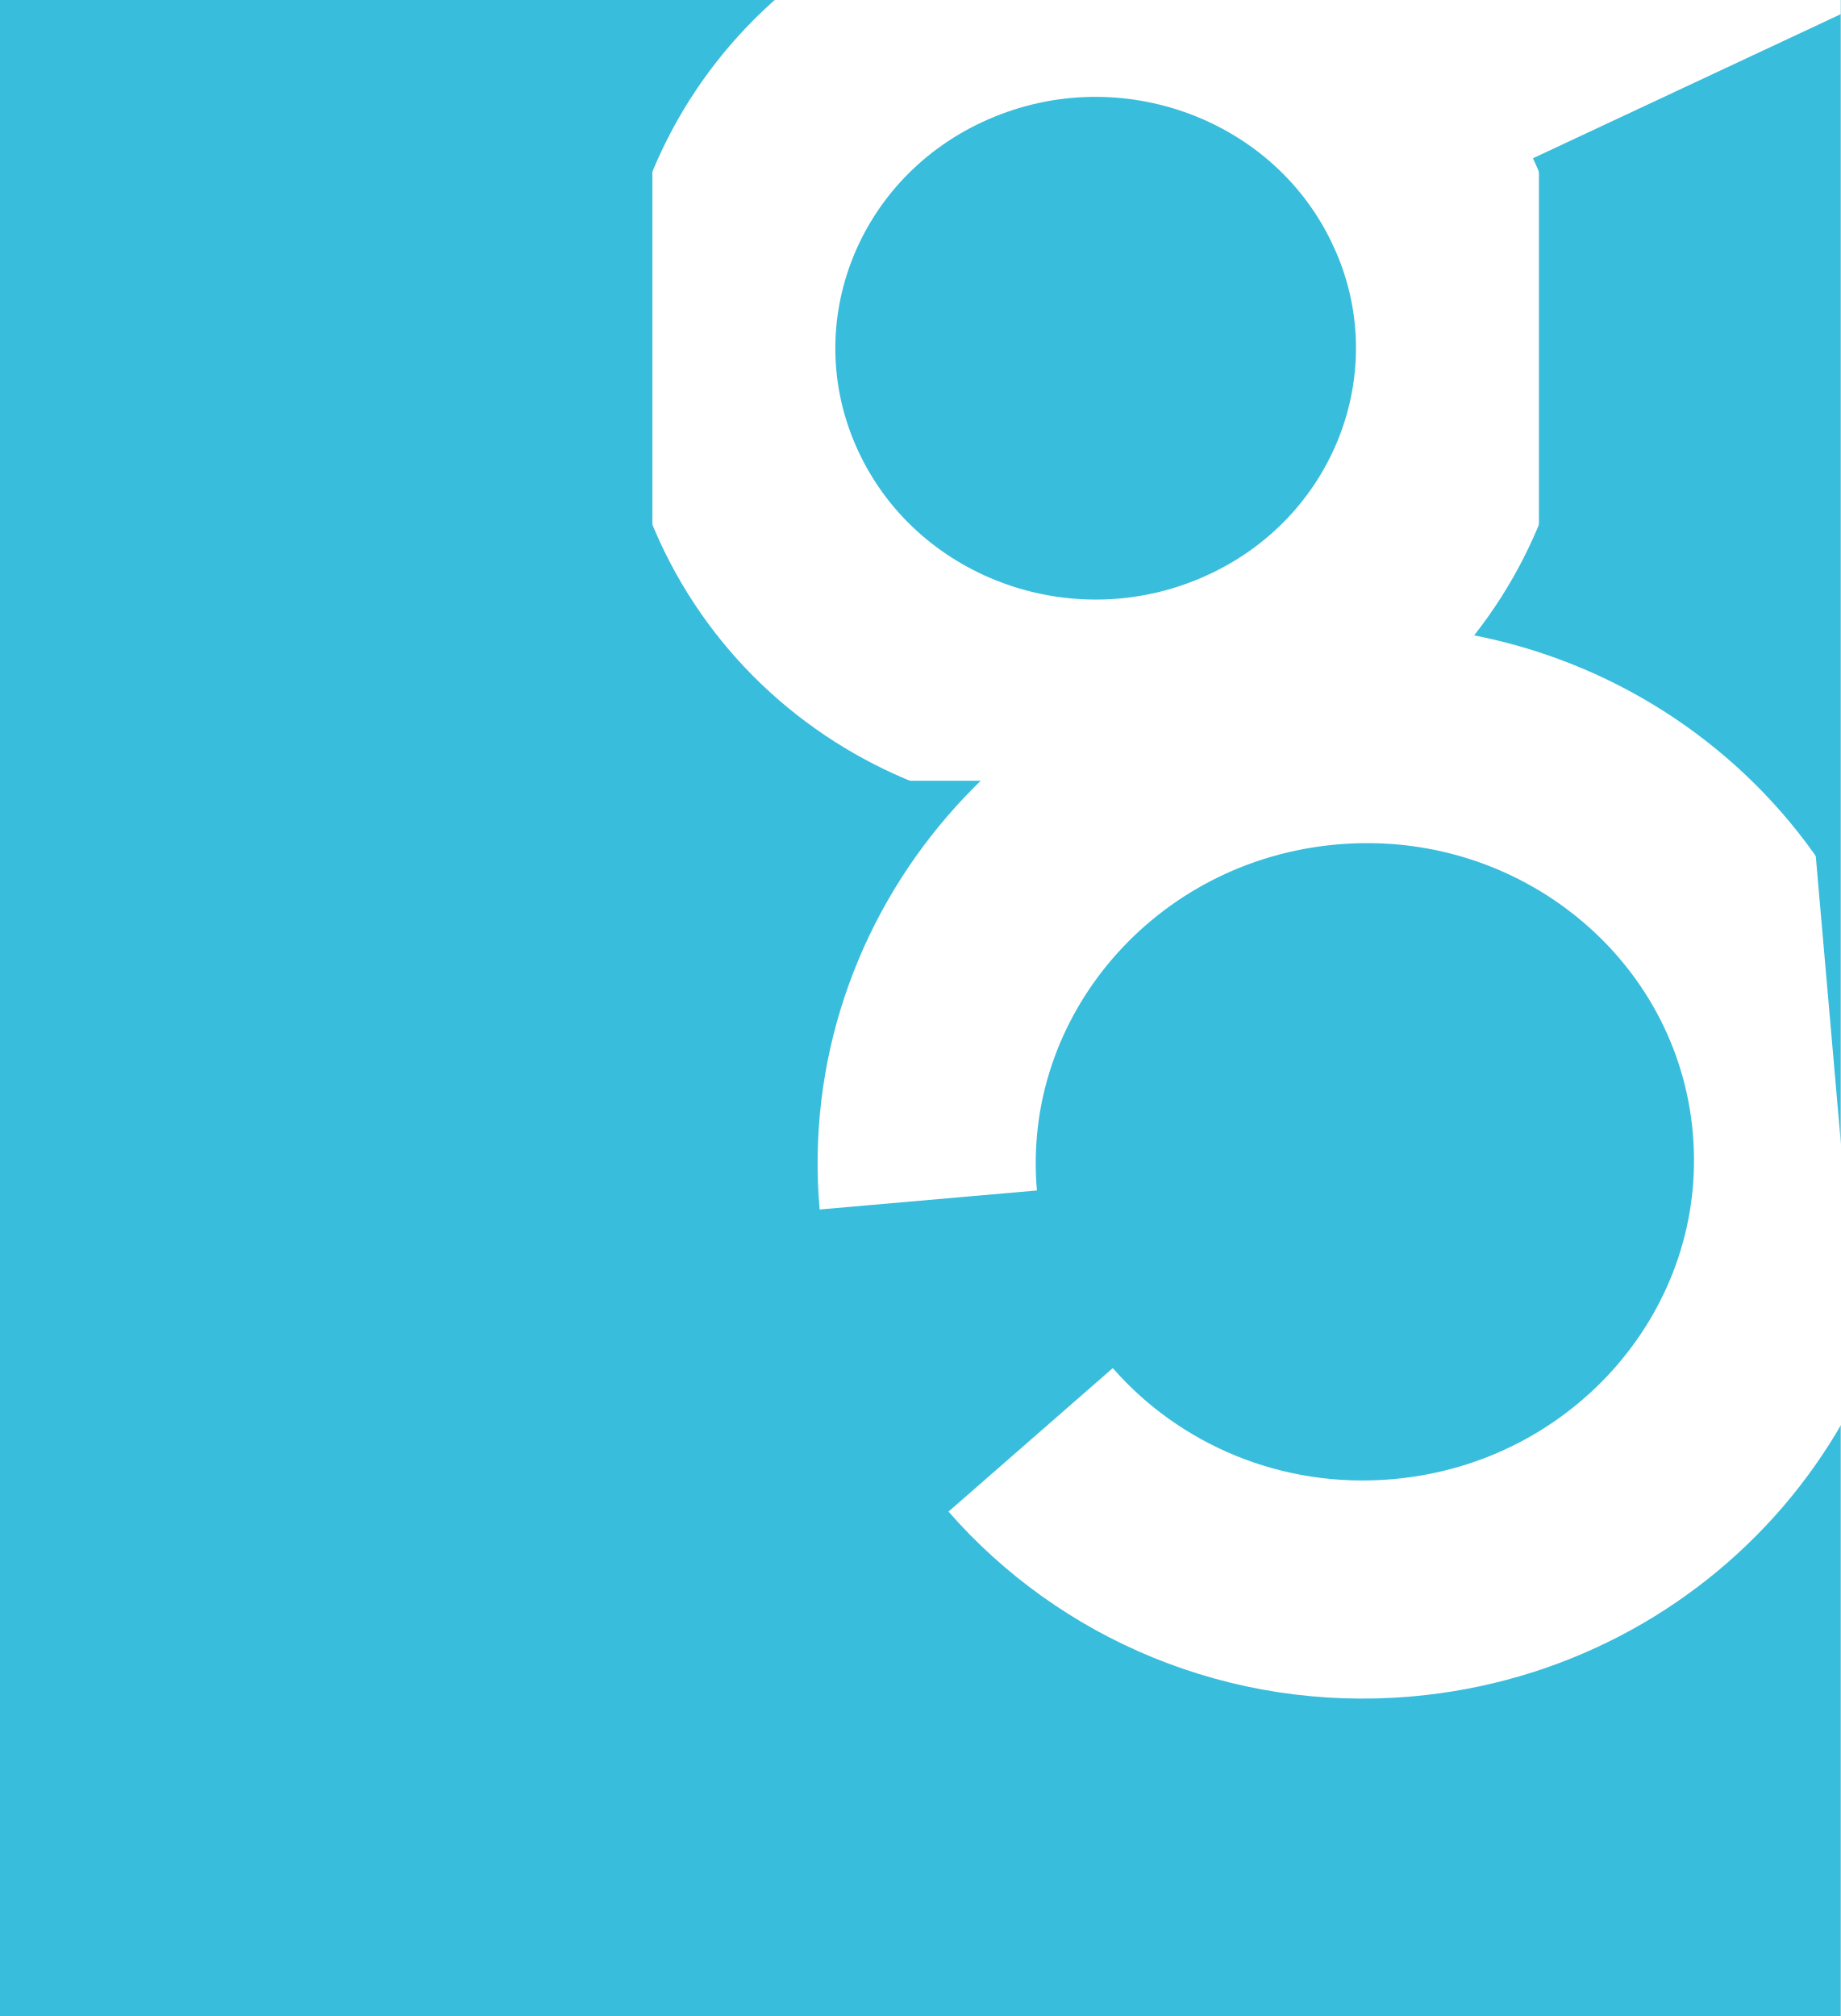
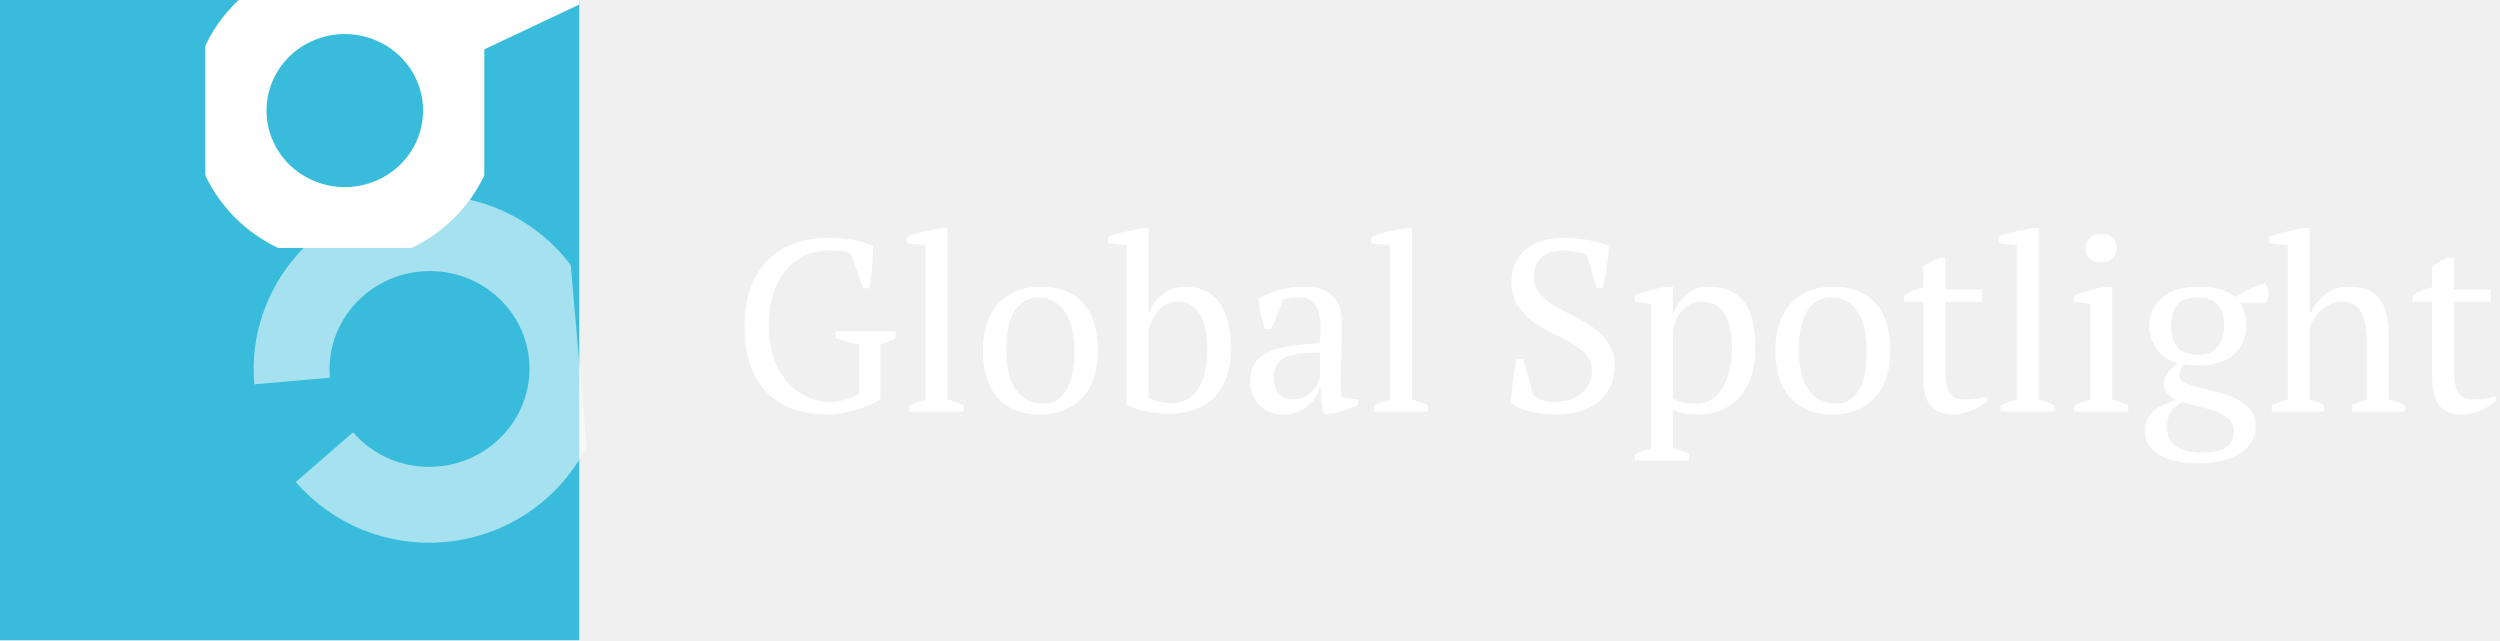
- <svg xmlns="http://www.w3.org/2000/svg" xmlns:xlink="http://www.w3.org/1999/xlink" width="42" height="46" viewBox="0 0 42 46">
+ <svg xmlns="http://www.w3.org/2000/svg" xmlns:xlink="http://www.w3.org/1999/xlink" width="164" height="42" viewBox="0 0 164 42">
  <defs>
-     <path id="a" d="M0 46h42V0H0z" />
+     <path id="a" d="M0 42h38V0H0z" />
  </defs>
  <g fill="none" fill-rule="evenodd">
-     <mask id="b" fill="#fff">
-       <use xlink:href="#a" />
-     </mask>
-     <use fill="#39BDDC" xlink:href="#a" />
-     <path stroke="#FFF" stroke-width="4.977" d="M22.993 32.165c1.813 2.483 4.787 4.102 8.15 4.102 5.523 0 10-4.368 10-9.758 0-5.388-4.477-9.757-10-9.757s-10 4.369-10 9.757" mask="url(#b)" transform="rotate(-5 31.143 26.51)" />
-     <path stroke="#FFF" stroke-width="4.977" d="M32.694 4.592c1.898 4.146-.008 9.009-4.257 10.86-4.25 1.853-9.233-.007-11.13-4.153-1.899-4.146.007-9.009 4.256-10.86 4.25-1.853 9.233.007 11.13 4.153z" mask="url(#b)" />
-     <path fill="#FFF" d="M28.837 1.264l.777 1.752c2.79-.898 2.135.523 4.145 1.166l11.364-5.32-1.538-3.601-14.748 6.003z" mask="url(#b)" />
+     <path fill="#FFF" d="M57.744 26.232c-.203.117-.44.232-.712.344a9.465 9.465 0 0 1-1.776.528 4.53 4.53 0 0 1-.856.088c-.853 0-1.621-.115-2.304-.344a4.459 4.459 0 0 1-1.744-1.056c-.48-.475-.85-1.075-1.112-1.8-.261-.725-.392-1.59-.392-2.592 0-1.045.152-1.936.456-2.672.304-.736.71-1.336 1.216-1.8a4.639 4.639 0 0 1 1.728-1.008 6.403 6.403 0 0 1 1.976-.312c.704 0 1.299.045 1.784.136.485.09.91.227 1.272.408a19.583 19.583 0 0 1-.144 2.088 17.8 17.8 0 0 1-.096.664h-.416l-.832-2.304c-.117-.064-.315-.107-.592-.128a10.64 10.64 0 0 0-.816-.032c-.533 0-1.04.099-1.52.296-.48.197-.899.501-1.256.912-.357.41-.643.928-.856 1.552-.213.624-.32 1.357-.32 2.2 0 .757.104 1.44.312 2.048.208.608.496 1.128.864 1.56.368.432.8.765 1.296 1a3.712 3.712 0 0 0 1.608.352c.213 0 .421-.021.624-.064a4.71 4.71 0 0 0 .56-.152c.17-.059.312-.12.424-.184.112-.064.19-.117.232-.16v-3.232a3.783 3.783 0 0 1-.792-.144c-.25-.075-.499-.155-.744-.24v-.464h3.92v.464a2.14 2.14 0 0 1-.384.208c-.15.064-.352.123-.608.176v3.664zm5.472.768h-3.552v-.4c.352-.17.704-.299 1.056-.384V16.088l-1.216-.128v-.416c.277-.128.624-.24 1.04-.336.416-.096.821-.176 1.216-.24h.4v11.248c.352.085.704.213 1.056.384v.4zm1.264-4c0-.672.088-1.267.264-1.784.176-.517.43-.955.76-1.312.33-.357.728-.63 1.192-.816.464-.187.979-.28 1.544-.28.661 0 1.232.101 1.712.304.48.203.872.488 1.176.856.304.368.528.808.672 1.32.144.512.216 1.083.216 1.712 0 1.344-.341 2.379-1.024 3.104-.683.725-1.6 1.088-2.752 1.088-.64 0-1.195-.099-1.664-.296a3.035 3.035 0 0 1-1.168-.848 3.667 3.667 0 0 1-.696-1.328A5.99 5.99 0 0 1 64.48 23zm1.536 0c0 .48.045.933.136 1.36.09.427.235.797.432 1.112.197.315.456.563.776.744.32.181.704.272 1.152.272.576 0 1.048-.283 1.416-.848.368-.565.552-1.445.552-2.64a6.5 6.5 0 0 0-.136-1.368 3.529 3.529 0 0 0-.424-1.104 2.184 2.184 0 0 0-.736-.744c-.299-.181-.656-.272-1.072-.272-.63 0-1.136.283-1.52.848-.384.565-.576 1.445-.576 2.64zm7.888-6.912l-1.216-.128v-.416c.33-.139.701-.25 1.112-.336.41-.085.792-.165 1.144-.24h.4v5.616h.032c.181-.544.488-.976.92-1.296.432-.32.91-.48 1.432-.48.97 0 1.715.33 2.232.992.517.661.776 1.68.776 3.056 0 1.408-.355 2.475-1.064 3.2-.71.725-1.73 1.088-3.064 1.088-.267 0-.533-.019-.8-.056a10.412 10.412 0 0 1-.768-.136 4.705 4.705 0 0 1-.664-.192 2.63 2.63 0 0 1-.472-.224V16.088zm3.392 3.712c-.512 0-.928.173-1.248.52-.32.347-.555.787-.704 1.32v4.464c.192.107.427.19.704.248.277.059.57.088.88.088.704 0 1.259-.307 1.664-.92s.608-1.501.608-2.664c0-.416-.035-.81-.104-1.184a3.187 3.187 0 0 0-.336-.976 1.859 1.859 0 0 0-.592-.656c-.24-.16-.53-.24-.872-.24zm10.656 5.104c0 .235.005.437.016.608l.032.544 1.104.16v.336a6.912 6.912 0 0 1-1.824.608h-.4a2.459 2.459 0 0 1-.192-.808 23.048 23.048 0 0 1-.048-.968h-.08c-.043.213-.125.43-.248.648a2.177 2.177 0 0 1-.48.584c-.197.17-.43.31-.696.416a2.44 2.44 0 0 1-.912.16c-.65 0-1.181-.197-1.592-.592-.41-.395-.616-.912-.616-1.552 0-.49.099-.893.296-1.208.197-.315.488-.563.872-.744.384-.181.859-.312 1.424-.392.565-.08 1.221-.141 1.968-.184a9.19 9.19 0 0 0 .04-1.24 2.977 2.977 0 0 0-.176-.944 1.32 1.32 0 0 0-.448-.608c-.197-.144-.456-.216-.776-.216-.15 0-.317.008-.504.024a1.86 1.86 0 0 0-.552.136l-.752 1.92h-.416c-.107-.32-.2-.65-.28-.992a6.149 6.149 0 0 1-.152-1.008 5.408 5.408 0 0 1 1.352-.576 6.145 6.145 0 0 1 1.656-.208c.544 0 .979.077 1.304.232.325.155.573.355.744.6.17.245.283.517.336.816.053.299.08.597.08.896 0 .64-.013 1.256-.04 1.848-.027.592-.04 1.16-.04 1.704zM84.864 26.2c.267 0 .501-.053.704-.16.203-.107.373-.235.512-.384a2.325 2.325 0 0 0 .512-.848v-1.68c-.619 0-1.125.032-1.52.096s-.704.165-.928.304a1.108 1.108 0 0 0-.464.52 1.863 1.863 0 0 0-.128.712c0 .459.117.813.352 1.064.235.25.555.376.96.376zm8.816.8h-3.552v-.4c.352-.17.704-.299 1.056-.384V16.088l-1.216-.128v-.416c.277-.128.624-.24 1.04-.336.416-.096.821-.176 1.216-.24h.4v11.248c.352.085.704.213 1.056.384v.4zm6.896-1.104c.128.128.293.237.496.328.203.09.507.136.912.136.341 0 .661-.045.96-.136.299-.09.557-.224.776-.4a1.856 1.856 0 0 0 .712-1.496c0-.427-.13-.784-.392-1.072a3.99 3.99 0 0 0-.976-.768c-.39-.224-.813-.443-1.272-.656a7.04 7.04 0 0 1-1.272-.76 4.002 4.002 0 0 1-.976-1.056c-.261-.41-.392-.925-.392-1.544 0-.448.08-.848.24-1.2.16-.352.387-.65.68-.896a3.145 3.145 0 0 1 1.048-.568c.405-.133.859-.2 1.36-.2.65 0 1.245.05 1.784.152.539.101.963.227 1.272.376 0 .181-.013.392-.04.632a21.982 21.982 0 0 1-.344 2.12h-.416l-.64-2.192a2.808 2.808 0 0 0-.728-.192 6.507 6.507 0 0 0-.936-.064c-.544 0-.981.152-1.312.456-.33.304-.496.728-.496 1.272 0 .437.13.805.392 1.104.261.299.59.565.984.8.395.235.819.461 1.272.68.453.219.877.472 1.272.76.395.288.723.63.984 1.024.261.395.392.885.392 1.472 0 .48-.088.917-.264 1.312-.176.395-.43.73-.76 1.008-.33.277-.736.49-1.216.64-.48.15-1.024.224-1.632.224-.672 0-1.275-.08-1.808-.24-.533-.16-.912-.33-1.136-.512.01-.181.03-.4.056-.656a24.483 24.483 0 0 1 .216-1.584c.043-.256.085-.475.128-.656h.416l.656 2.352zM110.8 30.2h-3.552v-.4a5.78 5.78 0 0 1 1.056-.384v-9.488l-1.056-.128v-.416c.341-.15.69-.27 1.048-.36.357-.09.707-.163 1.048-.216h.4V20.6h.016c.213-.544.512-.979.896-1.304.384-.325.885-.488 1.504-.488.95 0 1.685.315 2.208.944.523.63.784 1.653.784 3.072 0 .672-.088 1.28-.264 1.824a3.885 3.885 0 0 1-.752 1.376c-.325.373-.72.661-1.184.864a3.817 3.817 0 0 1-1.544.304c-.395 0-.704-.024-.928-.072a3.856 3.856 0 0 1-.736-.248v2.544a2.542 2.542 0 0 1 1.056.384v.4zm.848-10.4c-.523 0-.939.165-1.248.496-.31.33-.528.784-.656 1.36v4.48c.192.117.408.205.648.264.24.059.552.088.936.088.352 0 .67-.09.952-.272.283-.181.523-.437.72-.768.197-.33.35-.717.456-1.16.107-.443.16-.93.16-1.464 0-.437-.035-.84-.104-1.208a3.086 3.086 0 0 0-.336-.96 1.69 1.69 0 0 0-.608-.632c-.25-.15-.557-.224-.92-.224zm4.816 3.2c0-.672.088-1.267.264-1.784.176-.517.43-.955.76-1.312.33-.357.728-.63 1.192-.816.464-.187.979-.28 1.544-.28.661 0 1.232.101 1.712.304.48.203.872.488 1.176.856.304.368.528.808.672 1.32.144.512.216 1.083.216 1.712 0 1.344-.341 2.379-1.024 3.104-.683.725-1.6 1.088-2.752 1.088-.64 0-1.195-.099-1.664-.296a3.035 3.035 0 0 1-1.168-.848 3.667 3.667 0 0 1-.696-1.328 5.99 5.99 0 0 1-.232-1.72zM118 23c0 .48.045.933.136 1.36.09.427.235.797.432 1.112.197.315.456.563.776.744.32.181.704.272 1.152.272.576 0 1.048-.283 1.416-.848.368-.565.552-1.445.552-2.64a6.5 6.5 0 0 0-.136-1.368 3.529 3.529 0 0 0-.424-1.104 2.184 2.184 0 0 0-.736-.744c-.299-.181-.656-.272-1.072-.272-.63 0-1.136.283-1.52.848-.384.565-.576 1.445-.576 2.64zm6.896-3.616a4.212 4.212 0 0 1 1.28-.544v-1.36c.139-.107.301-.21.488-.312.187-.101.37-.19.552-.264h.4V19h2.4v.8h-2.4v4.64c0 .64.101 1.093.304 1.36.203.267.507.4.912.4.192 0 .432-.013.72-.04.288-.027.533-.077.736-.152l.112.24a2.012 2.012 0 0 1-.36.304c-.155.107-.33.208-.528.304a3.71 3.71 0 0 1-.648.24 2.724 2.724 0 0 1-.72.096c-.64 0-1.128-.181-1.464-.544-.336-.363-.504-.95-.504-1.76V19.8h-1.28v-.416zM134.8 27h-3.552v-.4c.352-.17.704-.299 1.056-.384V16.088l-1.216-.128v-.416c.277-.128.624-.24 1.04-.336.416-.096.821-.176 1.216-.24h.4v11.248c.352.085.704.213 1.056.384v.4zm4.816 0h-3.552v-.4c.16-.085.325-.157.496-.216.17-.059.357-.115.56-.168v-6.288l-1.056-.128v-.416c.31-.128.645-.24 1.008-.336.363-.096.725-.176 1.088-.24h.4v7.408c.213.053.405.11.576.168.17.059.33.13.48.216v.4zm-2.8-10.72c0-.288.093-.517.28-.688.187-.17.435-.256.744-.256.31 0 .555.085.736.256.181.17.272.4.272.688 0 .288-.09.515-.272.68-.181.165-.427.248-.736.248-.31 0-.557-.083-.744-.248-.187-.165-.28-.392-.28-.68zm7.36 2.528c.576 0 1.061.056 1.456.168.395.112.725.285.992.52a6.757 6.757 0 0 1 1.968-.928c.085.117.147.261.184.432.037.17.056.33.056.48l-.208.384h-1.68c.267.384.4.89.4 1.52 0 .768-.27 1.392-.808 1.872-.539.48-1.325.72-2.36.72a6.205 6.205 0 0 1-.928-.064c-.053.096-.115.203-.184.32a.713.713 0 0 0-.104.368c0 .213.123.381.368.504s.552.232.92.328a50.1 50.1 0 0 0 1.2.296c.432.101.835.24 1.208.416s.685.405.936.688c.25.283.381.648.392 1.096.01.384-.077.73-.264 1.04-.187.31-.445.568-.776.776a3.98 3.98 0 0 1-1.192.48 6.51 6.51 0 0 1-1.528.168c-1.163 0-2.04-.197-2.632-.592-.592-.395-.888-.89-.888-1.488 0-.288.045-.539.136-.752.09-.213.221-.4.392-.56.17-.16.384-.301.64-.424a7.06 7.06 0 0 1 .88-.344 1.611 1.611 0 0 1-.584-.44 1.03 1.03 0 0 1-.232-.68c0-.245.104-.488.312-.728.208-.24.419-.43.632-.568-.608-.16-1.075-.464-1.4-.912a2.523 2.523 0 0 1-.488-1.52c0-.363.07-.701.208-1.016a2.35 2.35 0 0 1 .608-.824c.267-.235.597-.416.992-.544a4.466 4.466 0 0 1 1.376-.192zm2.368 9.488c0-.341-.115-.613-.344-.816a2.719 2.719 0 0 0-.856-.496 7.894 7.894 0 0 0-1.104-.32 12.718 12.718 0 0 1-1.104-.288c-.405.245-.672.504-.8.776a1.952 1.952 0 0 0-.192.84c0 .565.203.99.608 1.272.405.283.992.424 1.76.424.395 0 .723-.037.984-.112a1.79 1.79 0 0 0 .624-.296c.155-.123.264-.27.328-.44.064-.17.096-.352.096-.544zm-4.112-6.912c0 .256.03.499.088.728.059.23.155.43.288.6.133.17.312.307.536.408.224.101.501.152.832.152.619 0 1.061-.181 1.328-.544.267-.363.4-.81.4-1.344 0-.576-.13-1.032-.392-1.368-.261-.336-.707-.504-1.336-.504-.65 0-1.104.163-1.36.488-.256.325-.384.787-.384 1.384zM157.76 27h-3.456v-.4a5.27 5.27 0 0 1 .96-.384v-3.744c0-.832-.117-1.485-.352-1.96-.235-.475-.661-.712-1.28-.712-.277 0-.528.05-.752.152a2.422 2.422 0 0 0-1.072.944 2.591 2.591 0 0 0-.288.648v4.672c.17.043.333.09.488.144.155.053.307.133.456.24v.4h-3.44v-.4c.33-.17.683-.299 1.056-.384V16.088l-1.216-.128v-.416c.31-.128.67-.24 1.08-.336.41-.096.803-.176 1.176-.24h.4v5.648h.016c.224-.501.547-.928.968-1.28.421-.352.93-.528 1.528-.528.427 0 .808.05 1.144.152.336.101.616.28.84.536.224.256.395.6.512 1.032.117.432.176.979.176 1.64v4.048c.181.043.363.09.544.144.181.053.352.133.512.24v.4zm.512-7.616a4.212 4.212 0 0 1 1.28-.544v-1.36c.139-.107.301-.21.488-.312.187-.101.37-.19.552-.264h.4V19h2.4v.8h-2.4v4.64c0 .64.101 1.093.304 1.36.203.267.507.4.912.4.192 0 .432-.013.72-.04.288-.027.533-.077.736-.152l.112.24a2.012 2.012 0 0 1-.36.304c-.155.107-.33.208-.528.304a3.71 3.71 0 0 1-.648.24 2.724 2.724 0 0 1-.72.096c-.64 0-1.128-.181-1.464-.544-.336-.363-.504-.95-.504-1.76V19.8h-1.28v-.416z" />
+     <g>
+       <mask id="b" fill="#fff">
+         <use xlink:href="#a" />
+       </mask>
+       <use fill="#39BCDC" xlink:href="#a" />
+       <path stroke="#FFF" stroke-opacity=".547" stroke-width="4.977" d="M20.803 29.368a9.08 9.08 0 0 0 7.374 3.745c4.997 0 9.047-3.988 9.047-8.909 0-4.92-4.05-8.909-9.047-8.909-4.997 0-9.048 3.989-9.048 8.91" mask="url(#b)" transform="rotate(-5 28.177 24.204)" />
+       <path stroke="#FFF" stroke-width="4.977" d="M29.58 4.193c1.717 3.785-.007 8.225-3.851 9.916-3.845 1.691-8.354-.007-10.07-3.793-1.718-3.785.006-8.225 3.85-9.916 3.845-1.691 8.354.007 10.071 3.793z" mask="url(#b)" />
+       <path fill="#FFF" d="M26.09 1.154l.703 1.6c2.526-.82 1.932.477 3.751 1.064l10.281-4.857-1.391-3.288-13.343 5.48z" mask="url(#b)" />
+     </g>
  </g>
</svg>
